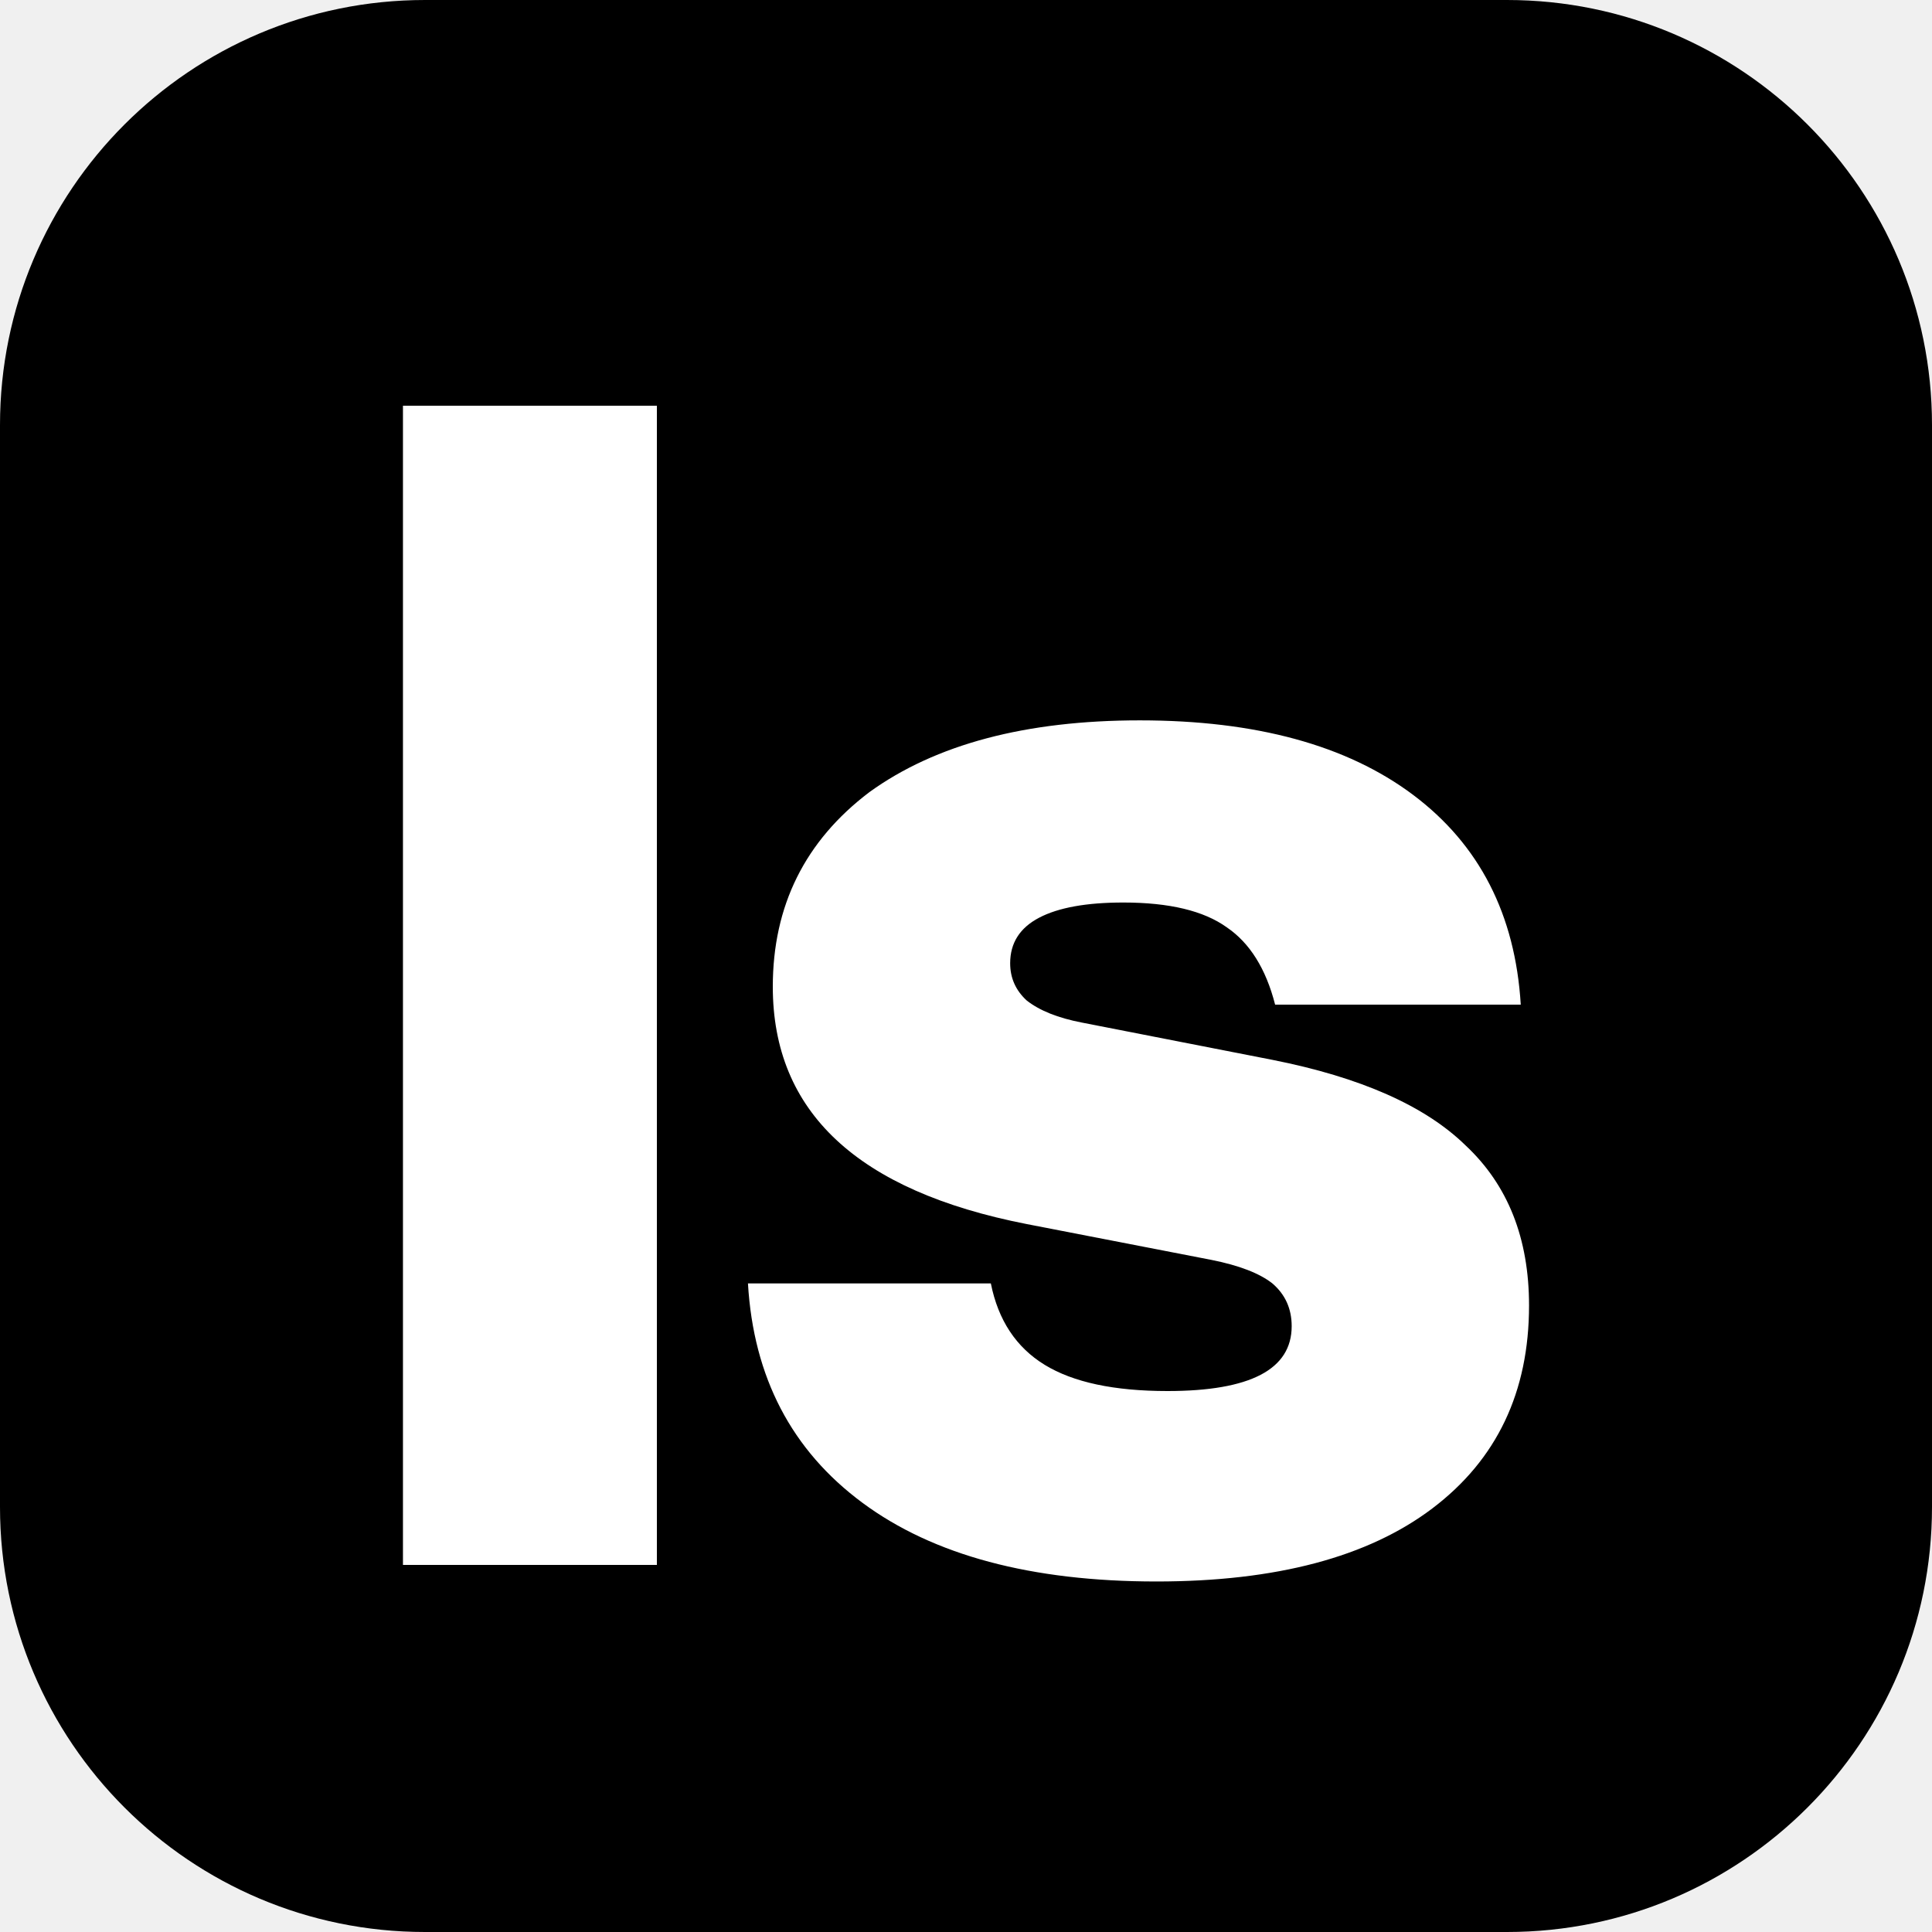
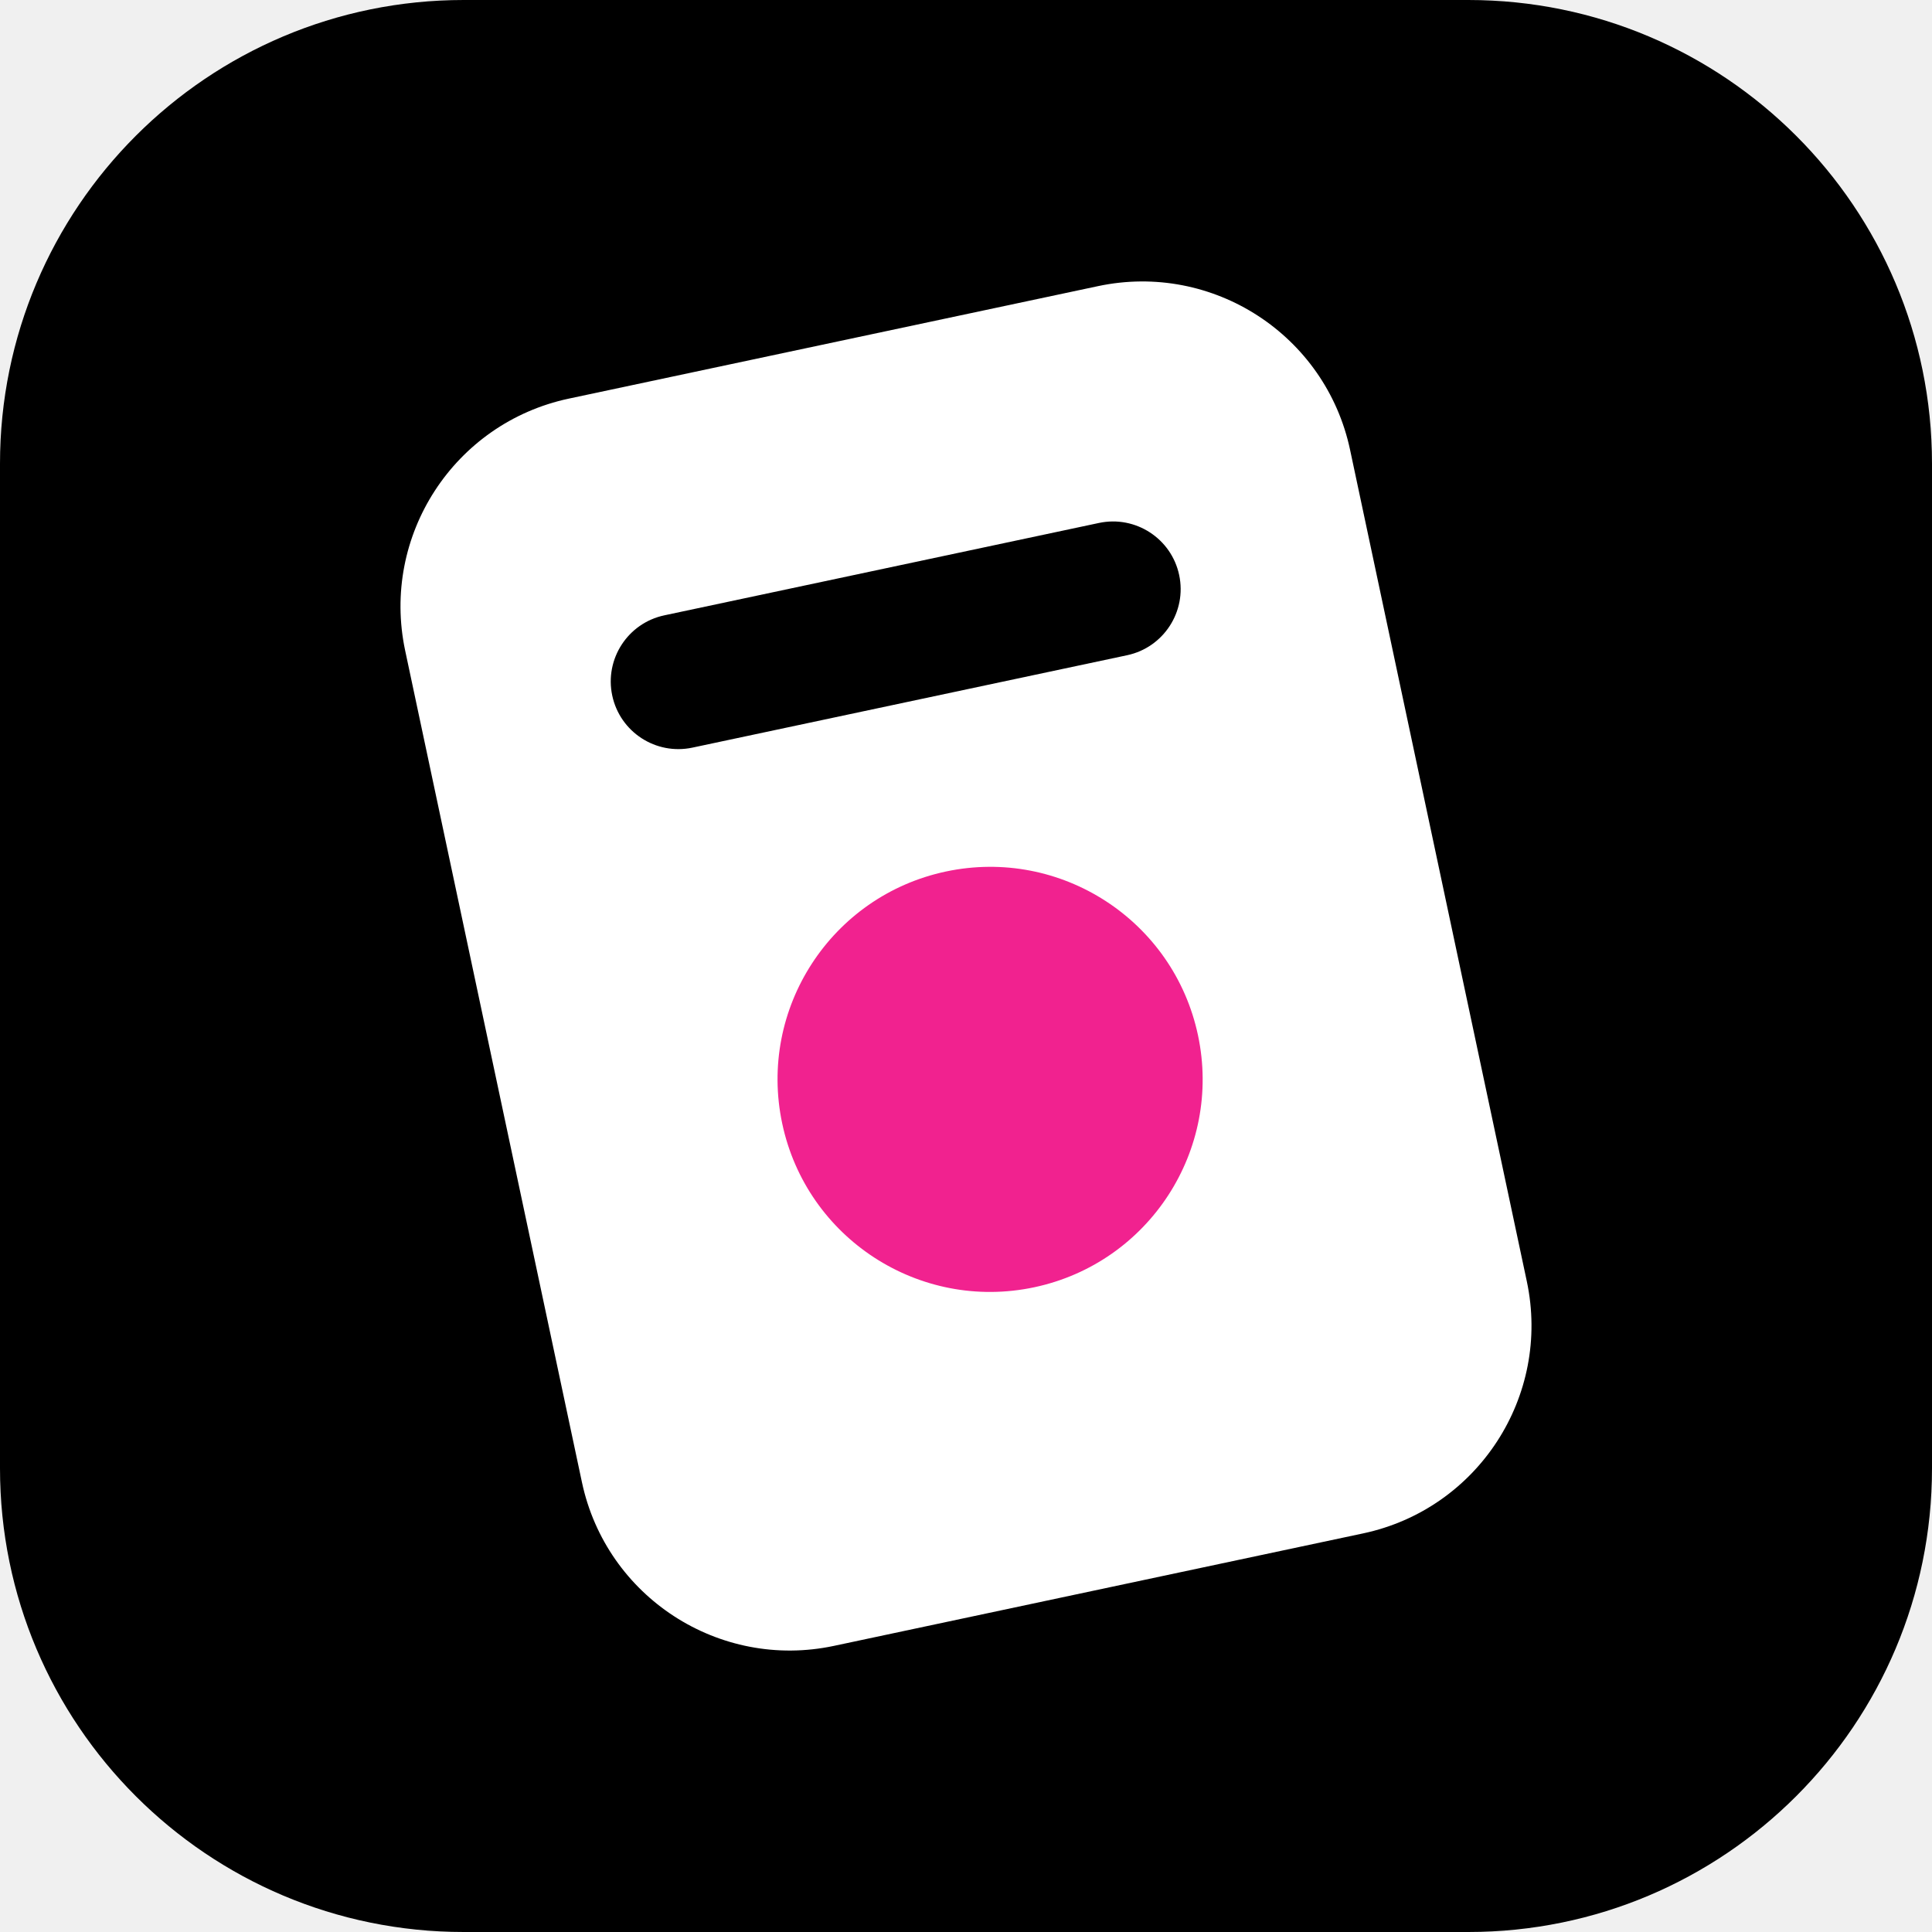
- <svg xmlns="http://www.w3.org/2000/svg" viewBox="-700 -700 1400 1400">
-   <style>.t{fill:#000}.s{fill:#fff}@media (prefers-color-scheme:dark){.t{fill:#fff}.s{fill:#000}}</style>
-   <rect class="t" x="-700" y="-700" width="1400" height="1400" rx="308" />
-   <path class="s" d="M-408 434V-406H-224V434ZM138 446Q2 446 -75 389Q-152 332 -158 230H18Q26 270 57 289Q88 308 146 308Q236 308 236 261Q236 242 222 230Q208 219 178 213L44 187Q-140 151 -140 15Q-140 -73 -70 -126Q2 -178 126 -178Q252 -178 324 -124Q396 -70 402 28H224Q214 -11 189 -28Q164 -46 114 -46Q74 -46 53 -35Q32 -24 32 -2Q32 14 44 25Q58 36 84 41L222 68Q318 87 362 130Q408 173 408 246Q408 340 338 393Q268 446 138 446Z" />
+ <svg xmlns="http://www.w3.org/2000/svg" viewBox="0 0 100 100">
+   <rect width="100" height="100" rx="24" fill="#000" />
+   <g transform="rotate(-12 50 50)">
+     <rect x="25" y="17" width="50" height="66" rx="11" fill="#fff" />
+     <circle cx="50" cy="56" r="11" fill="#f1228f" />
+     <rect x="35" y="29" width="30" height="7" rx="3.5" fill="#000" />
+   </g>
</svg>
